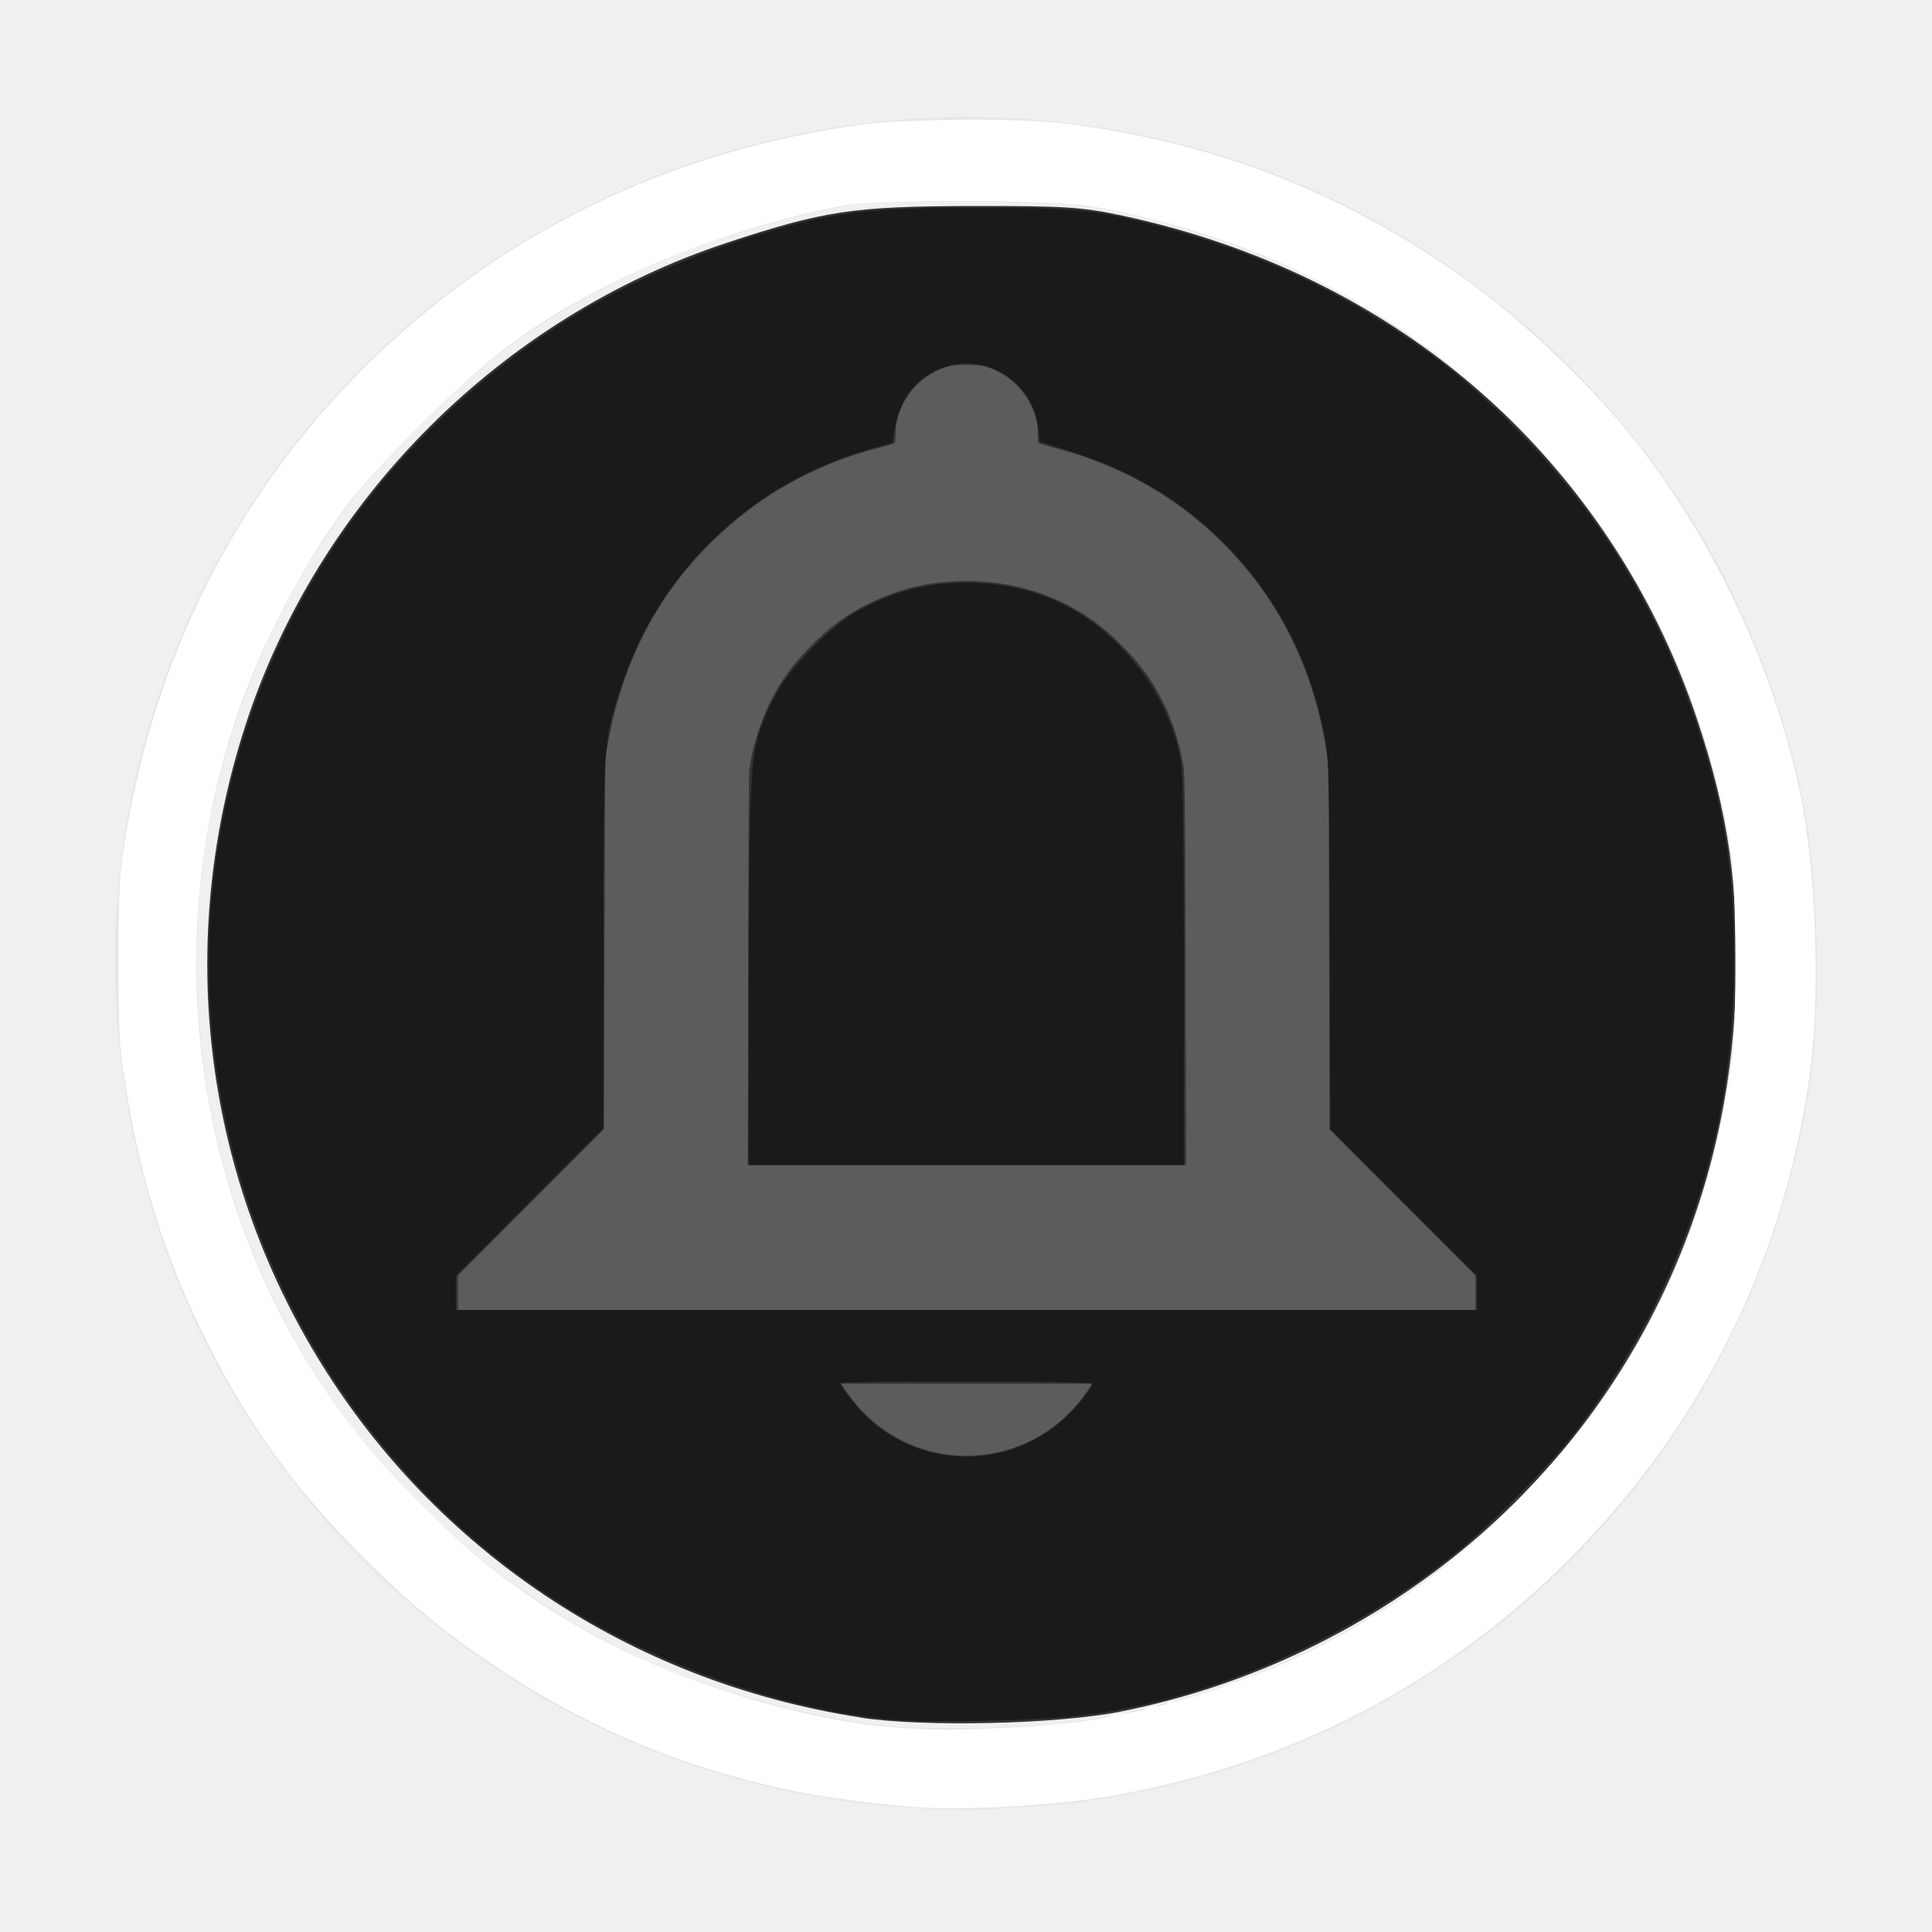
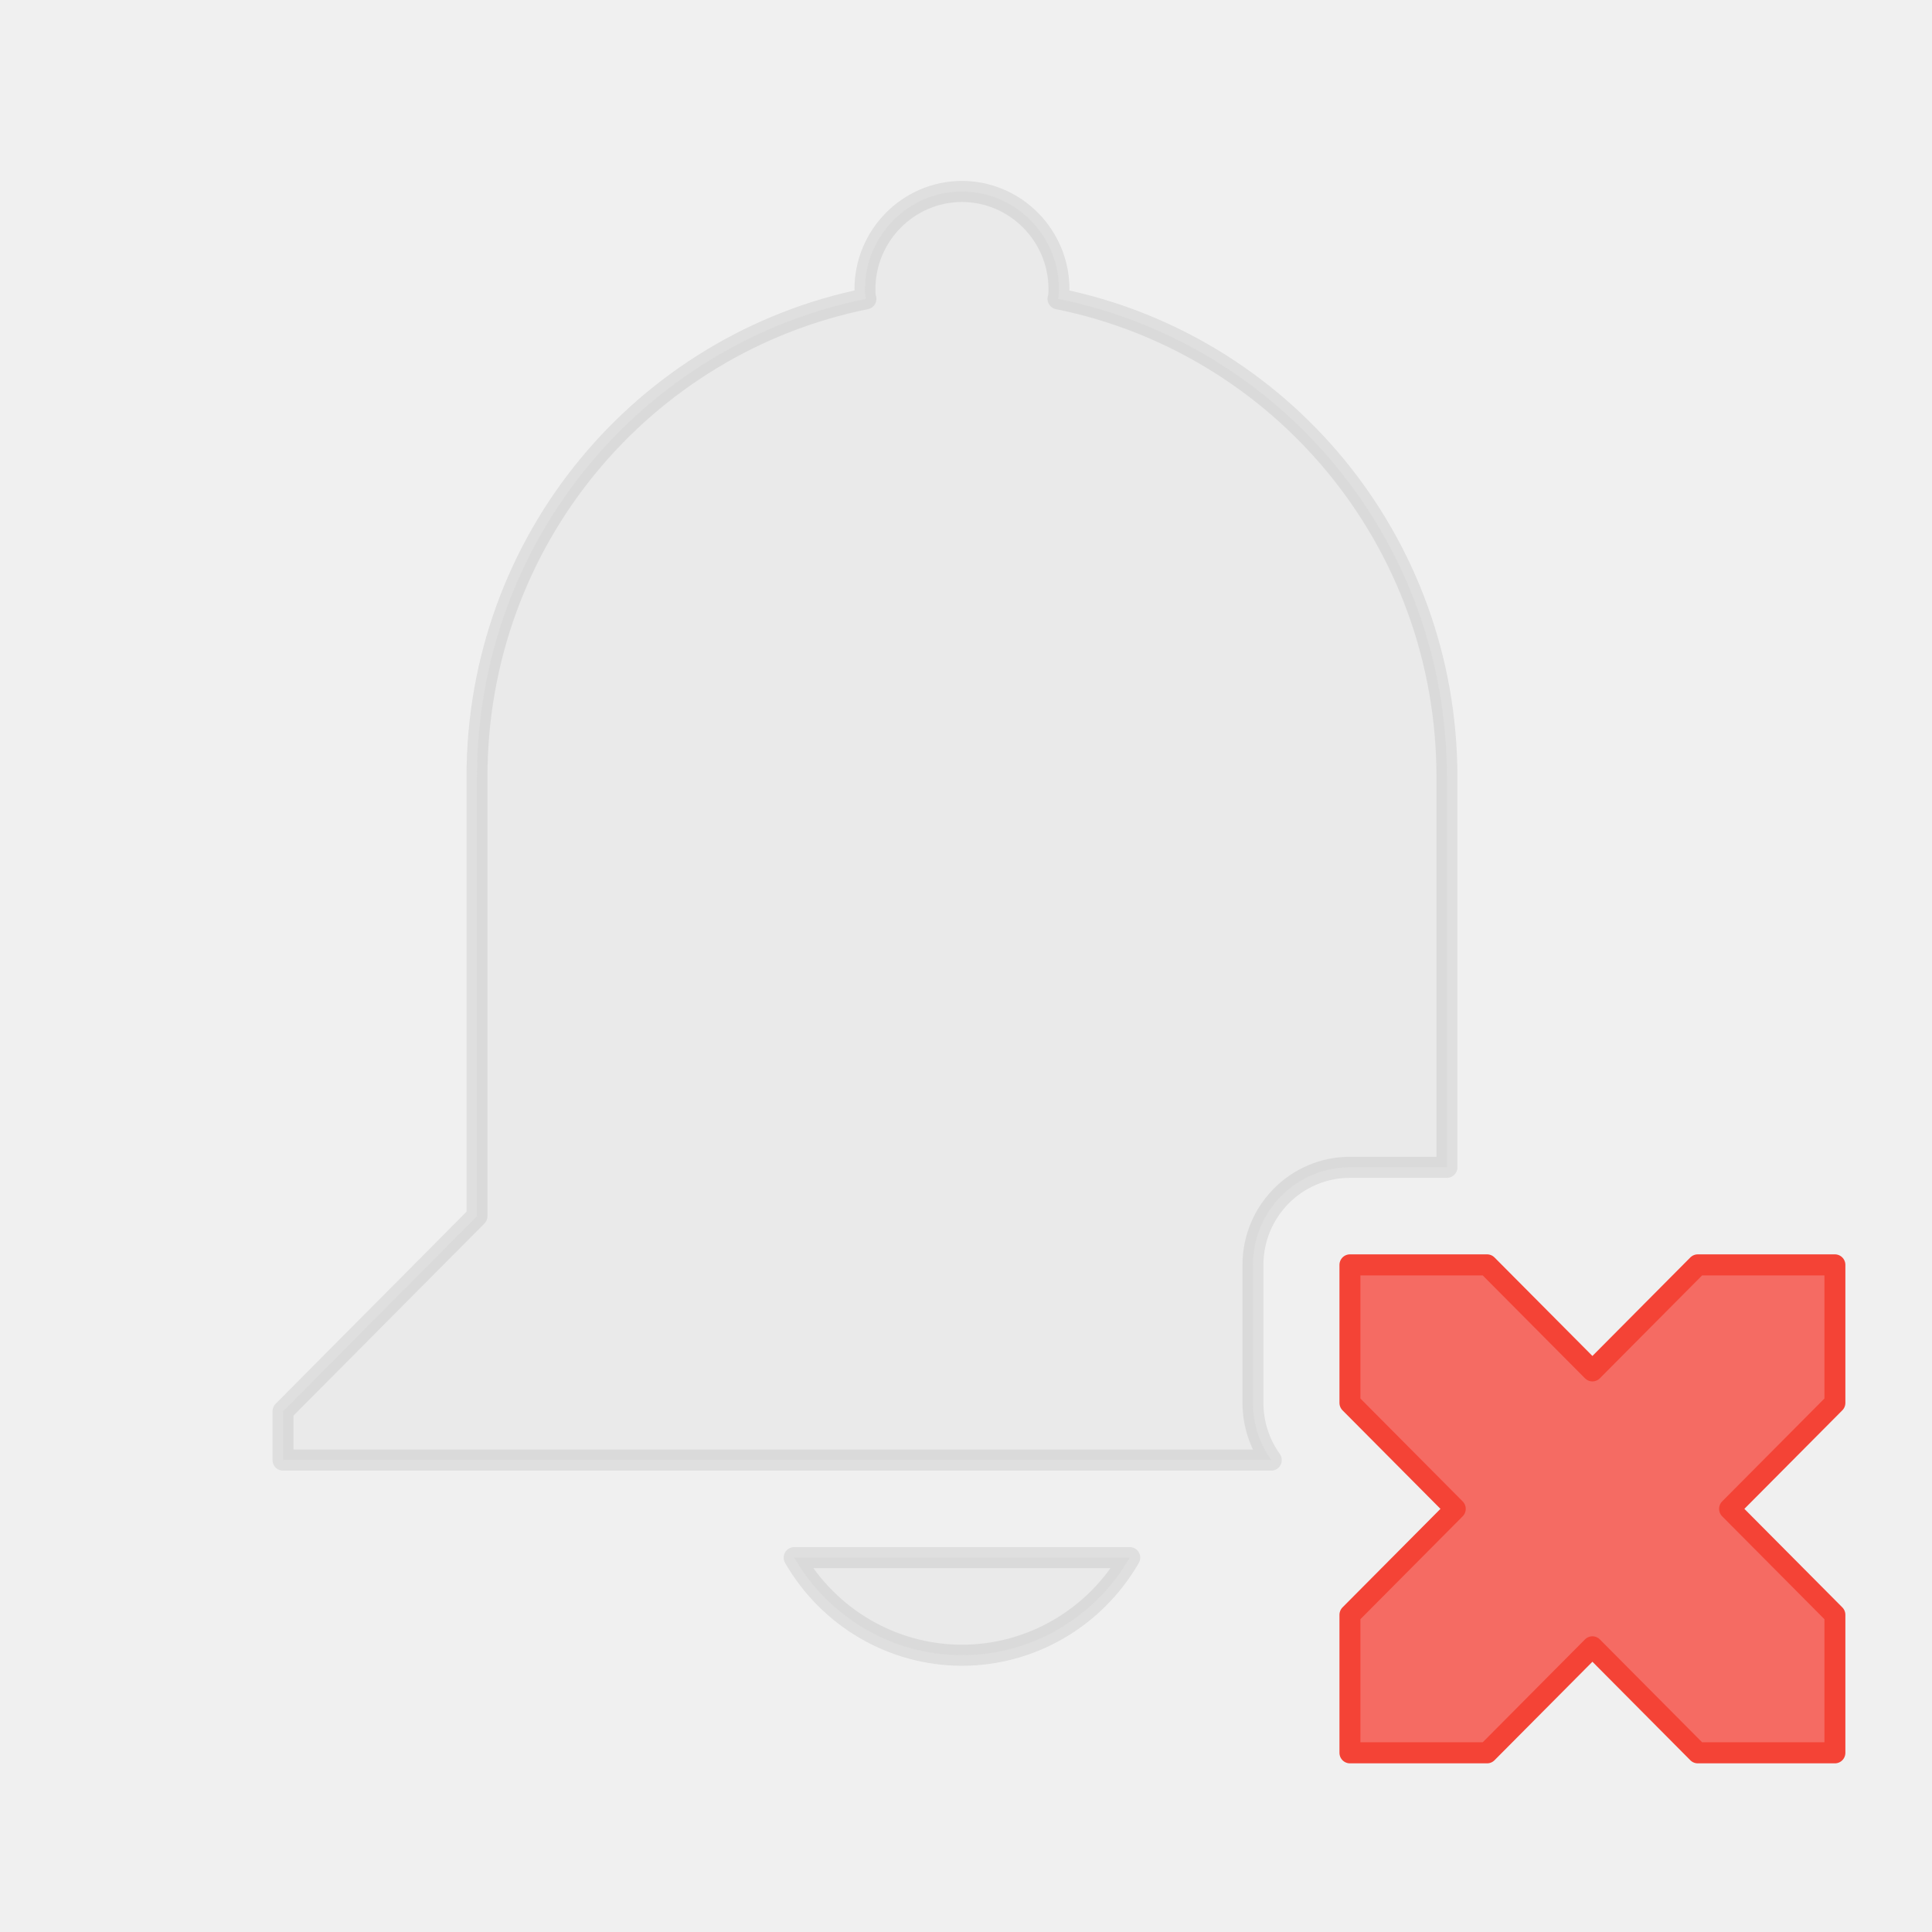
- <svg xmlns="http://www.w3.org/2000/svg" width="16" height="16" version="1.1" id="svg2">
+ <svg xmlns="http://www.w3.org/2000/svg" width="22" height="22" version="1.1" id="svg2">
  <defs id="defs1">
    <style id="current-color-scheme" type="text/css">.ColorScheme-Text { color:#aaaaaa; } .ColorScheme-Highlight { color:#5294e2; }</style>
  </defs>
-   <g id="g1" transform="matrix(1,0,0,0.9336255,0,0.0286677)">
-     <g id="g6" transform="matrix(1.091722,0,0,1.155819,31.30091,-3.054356)">
-       <path style="fill:#333333;stroke-width:0.034" d="m -22.143,15.797 c -3.577,-0.56 -5.775,-4.142 -4.668,-7.61 0.551,-1.727 1.937,-3.134 3.651,-3.707 0.739,-0.247 0.965,-0.281 1.862,-0.283 0.706,-0.001 0.835,0.007 1.15,0.076 1.794,0.391 3.224,1.483 4.041,3.085 0.736,1.443 0.834,3.172 0.267,4.703 -0.701,1.89 -2.343,3.29 -4.331,3.691 -0.48,0.097 -1.495,0.12 -1.972,0.046 z" id="path2" />
-       <path style="fill:#e6e6e6;fill-opacity:1;stroke-width:0.034" d="m -21.754,16.49 c -1.597,-0.101 -3.035,-0.761 -4.184,-1.921 -1.708,-1.724 -2.305,-4.346 -1.517,-6.654 1.132,-3.313 4.656,-5.13 7.996,-4.123 1.415,0.427 2.69,1.387 3.523,2.652 0.433,0.658 0.762,1.459 0.934,2.275 0.12,0.567 0.151,1.575 0.067,2.171 -0.342,2.441 -1.999,4.47 -4.298,5.263 -0.489,0.168 -1.115,0.3 -1.545,0.324 -0.174,0.01 -0.378,0.022 -0.452,0.028 -0.074,0.005 -0.31,-0.001 -0.524,-0.015 z m 1.207,-0.657 c 0.89,-0.126 1.689,-0.423 2.396,-0.888 1.61,-1.06 2.574,-2.77 2.645,-4.695 0.03,-0.806 -0.051,-1.388 -0.295,-2.123 -0.58,-1.748 -1.941,-3.11 -3.69,-3.693 -0.684,-0.228 -0.97,-0.27 -1.841,-0.271 -0.686,-6.014e-4 -0.82,0.008 -1.132,0.077 -0.834,0.182 -1.628,0.525 -2.268,0.979 -0.412,0.292 -1.069,0.949 -1.361,1.361 -0.616,0.869 -1.002,1.954 -1.07,3.011 -0.159,2.462 1.137,4.696 3.332,5.74 0.525,0.25 1.302,0.469 1.874,0.53 0.307,0.032 1.1,0.017 1.41,-0.027 z" id="path5" />
-     </g>
-     <g id="g2" transform="matrix(0.6030559,0,0,0.6468427,3.180993,2.540034)" style="fill:#a9a9a9;fill-opacity:0.349">
-       <path style="fill:#a9a9a9;fill-opacity:0.349;stroke-width:0.015" d="m 7.843,15.983 c -0.599,-0.046 -1.139,-0.361 -1.49,-0.869 l -0.078,-0.113 h 1.724 1.724 l -0.073,0.108 c -0.403,0.596 -1.092,0.929 -1.807,0.874 z" id="path3" />
-       <path style="fill:#a9a9a9;fill-opacity:0.349;stroke-width:0.015" d="m 1.014,13.752 v -0.235 l 1.002,-1.003 1.002,-1.003 0.009,-2.546 0.009,-2.546 0.04,-0.216 C 3.33,4.844 3.972,3.798 5.05,2.987 5.543,2.618 6.16,2.327 6.792,2.168 6.907,2.139 7.006,2.107 7.012,2.098 c 0.006,-0.01 0.011,-0.061 0.012,-0.114 0.002,-0.422 0.297,-0.806 0.715,-0.93 0.111,-0.033 0.413,-0.033 0.524,0 0.409,0.121 0.714,0.513 0.715,0.918 1.256e-4,0.06 0.005,0.118 0.011,0.127 0.006,0.01 0.095,0.038 0.197,0.064 0.816,0.204 1.559,0.599 2.161,1.149 0.864,0.789 1.39,1.776 1.588,2.975 l 0.037,0.224 0.005,2.501 0.005,2.501 1.003,1.003 1.003,1.003 v 0.235 0.235 H 8 1.014 Z m 9.994,-3.631 C 11.004,7.742 10.998,6.817 10.986,6.628 10.97,6.363 10.842,5.933 10.69,5.637 10.528,5.32 10.358,5.095 10.068,4.814 9.514,4.277 8.795,3.993 7.993,3.994 7.509,3.994 7.098,4.088 6.673,4.294 6.352,4.45 6.11,4.627 5.837,4.908 5.597,5.155 5.457,5.349 5.312,5.632 5.159,5.932 5.032,6.354 5.013,6.628 c -0.006,0.082 -0.012,1.325 -0.014,2.762 l -0.004,2.613 3.009,3e-6 3.009,2e-6 z" id="path4" />
-     </g>
-     <path style="fill:#ffffff;stroke-width:0.021" d="M 7.644,14.97 C 7.397,14.956 6.919,14.898 6.685,14.854 5.737,14.673 4.914,14.339 4.123,13.813 3.724,13.549 3.441,13.32 3.092,12.98 2.449,12.353 2.037,11.783 1.658,10.997 1.341,10.337 1.152,9.715 1.03,8.931 0.988,8.662 0.982,8.545 0.982,7.961 c 0,-0.583 0.006,-0.701 0.047,-0.964 C 1.269,5.464 1.936,4.131 2.994,3.068 4.115,1.942 5.542,1.244 7.159,1.03 7.508,0.984 8.442,0.978 8.783,1.019 c 1.26,0.154 2.312,0.559 3.34,1.285 0.452,0.32 1.032,0.866 1.381,1.301 0.647,0.807 1.131,1.802 1.374,2.826 0.102,0.433 0.158,1.006 0.158,1.634 1.7e-5,0.439 -0.027,0.753 -0.097,1.139 -0.257,1.416 -0.925,2.689 -1.948,3.712 -1.023,1.023 -2.287,1.683 -3.733,1.948 -0.441,0.081 -1.177,0.128 -1.613,0.105 z m 0.685,-0.661 c 0.444,-0.02 0.886,-0.075 0.886,-0.11 0,-0.011 0.009,-0.014 0.021,-0.007 0.024,0.015 0.274,-0.031 0.274,-0.05 3.41e-5,-0.007 0.035,-0.014 0.078,-0.015 0.043,-9.64e-4 0.081,-0.012 0.086,-0.025 0.004,-0.013 0.021,-0.018 0.037,-0.012 0.042,0.016 0.672,-0.201 0.954,-0.329 0.258,-0.117 0.614,-0.307 0.648,-0.346 0.012,-0.013 0.034,-0.027 0.049,-0.03 0.051,-0.011 0.53,-0.344 0.64,-0.446 0.02,-0.018 0.066,-0.057 0.104,-0.086 0.271,-0.211 0.775,-0.738 1.029,-1.075 0.657,-0.872 1.045,-1.835 1.207,-2.995 0.044,-0.314 0.038,-1.443 -0.009,-1.737 C 14.162,5.98 13.753,5.006 13.129,4.178 12.91,3.888 12.603,3.545 12.397,3.362 12.033,3.038 11.785,2.836 11.748,2.836 c -0.013,0 -0.023,-0.007 -0.023,-0.016 -7.9e-5,-0.022 -0.422,-0.291 -0.445,-0.285 -0.01,0.003 -0.019,-0.003 -0.019,-0.013 0,-0.024 -0.525,-0.292 -0.77,-0.394 C 10.001,1.926 9.432,1.764 9.005,1.705 8.614,1.651 7.267,1.651 6.98,1.704 5.943,1.897 4.827,2.374 4.134,2.923 3.772,3.21 3.126,3.856 2.875,4.183 2.587,4.558 2.259,5.153 2.059,5.663 1.646,6.717 1.524,7.89 1.71,9.015 c 0.219,1.326 0.809,2.479 1.747,3.418 0.482,0.482 0.863,0.775 1.414,1.085 0.729,0.41 1.81,0.742 2.573,0.79 0.354,0.022 0.41,0.022 0.886,0.001 z" id="path1" transform="matrix(1,0,0,1.071093,0,-0.03070578)" />
-     <path style="fill:#1a1a1a;stroke-width:0.021" d="M 7.416,14.244 C 6.642,14.183 5.687,13.878 4.924,13.448 2.634,12.157 1.378,9.532 1.815,6.951 2.09,5.328 2.941,3.939 4.27,2.942 4.86,2.499 5.531,2.168 6.316,1.932 6.917,1.751 7.202,1.718 8.159,1.719 c 0.71,4.681e-4 0.909,0.02 1.368,0.136 0.773,0.195 1.437,0.486 2.071,0.906 0.342,0.227 0.565,0.407 0.872,0.706 0.798,0.776 1.346,1.697 1.665,2.796 0.164,0.566 0.225,1.016 0.225,1.66 0,0.687 -0.073,1.24 -0.241,1.823 -0.223,0.775 -0.623,1.549 -1.123,2.176 -0.216,0.27 -0.682,0.734 -0.956,0.952 -0.917,0.729 -2.086,1.228 -3.137,1.339 -0.37,0.039 -1.165,0.055 -1.489,0.03 z m 0.913,-2.226 c 0.178,-0.05 0.355,-0.149 0.482,-0.268 0.115,-0.108 0.236,-0.257 0.236,-0.291 0,-0.01 -0.47,-0.018 -1.044,-0.018 -0.574,0 -1.044,0.005 -1.044,0.012 0,0.028 0.129,0.195 0.214,0.277 0.304,0.293 0.748,0.404 1.155,0.288 z m 3.902,-1.31 v -0.142 L 11.625,9.959 11.018,9.352 11.013,7.818 C 11.008,6.358 11.005,6.274 10.963,6.064 10.84,5.45 10.563,4.925 10.132,4.493 9.783,4.144 9.373,3.898 8.877,3.742 L 8.61,3.658 8.598,3.545 C 8.561,3.19 8.214,2.943 7.868,3.026 7.632,3.082 7.463,3.267 7.416,3.522 l -0.027,0.145 -0.199,0.057 C 6.218,4.005 5.455,4.735 5.145,5.685 4.997,6.138 4.998,6.125 4.998,7.817 V 9.342 L 4.386,9.954 3.775,10.565 v 0.142 0.142 h 4.228 4.228 z" id="path6" transform="matrix(1,0,0,1.071093,0,-0.03070578)" />
-     <path style="fill:#1a1a1a;stroke-width:0.021" d="M 6.201,8.251 C 6.203,6.542 6.214,6.284 6.293,6.052 6.386,5.778 6.504,5.591 6.727,5.366 6.943,5.148 7.091,5.047 7.342,4.947 7.782,4.77 8.34,4.787 8.77,4.988 c 0.514,0.24 0.924,0.779 1.013,1.331 0.014,0.084 0.022,0.735 0.022,1.732 l 1.592e-4,1.597 H 8.003 6.2 Z" id="path7" transform="matrix(1,0,0,1.071093,0,-0.03070578)" />
+   <g id="notifications-disabled" transform="matrix(1.104481,0,0,1.111191,-1.195297,-1.153121)">
+     <rect style="opacity:0.001" width="22" height="22" x="0" y="0" id="rect1" />
+     <path style="color:#dfdfdf;opacity:0.35;fill:#dfdfdf;fill-opacity:1;stroke:#636363;stroke-width:0.216;stroke-linecap:round;stroke-linejoin:round;stroke-dasharray:none;stroke-opacity:0.349" class="ColorScheme-Text" d="M 11,3 C 10.45,3 10,3.45 10,4 10,4.03 10,4.07 10.01,4.1 7.72,4.56 6,6.57 6,9 v 4.5 l -2,2 V 16 h 2 8.189 C 14.066,15.829 14,15.624 14,15.414 V 14 c 5.5e-5,-0.552 0.448,-1 1,-1 h 1 V 11 9 C 16,6.57 14.28,4.56 11.99,4.1 12,4.07 12,4.03 12,4 12,3.45 11.55,3 11,3 Z M 9.27,17 C 9.63,17.62 10.29,18 11,18 c 0.71,0 1.37,-0.38 1.73,-1 z" id="path1" />
+     <path style="color:#f44336;fill:#f56b63;fill-opacity:1;stroke:#f44336;stroke-width:0.216;stroke-linecap:round;stroke-linejoin:round;stroke-dasharray:none;stroke-opacity:1" class="ColorScheme-NegativeText" d="m 15,14 v 1.414 L 16.086,16.5 15,17.586 V 19 h 1.414 L 17.5,17.914 18.586,19 H 20 V 17.586 L 18.914,16.5 20,15.414 V 14 H 18.586 L 17.5,15.086 16.414,14 Z" id="path2" />
  </g>
</svg>
